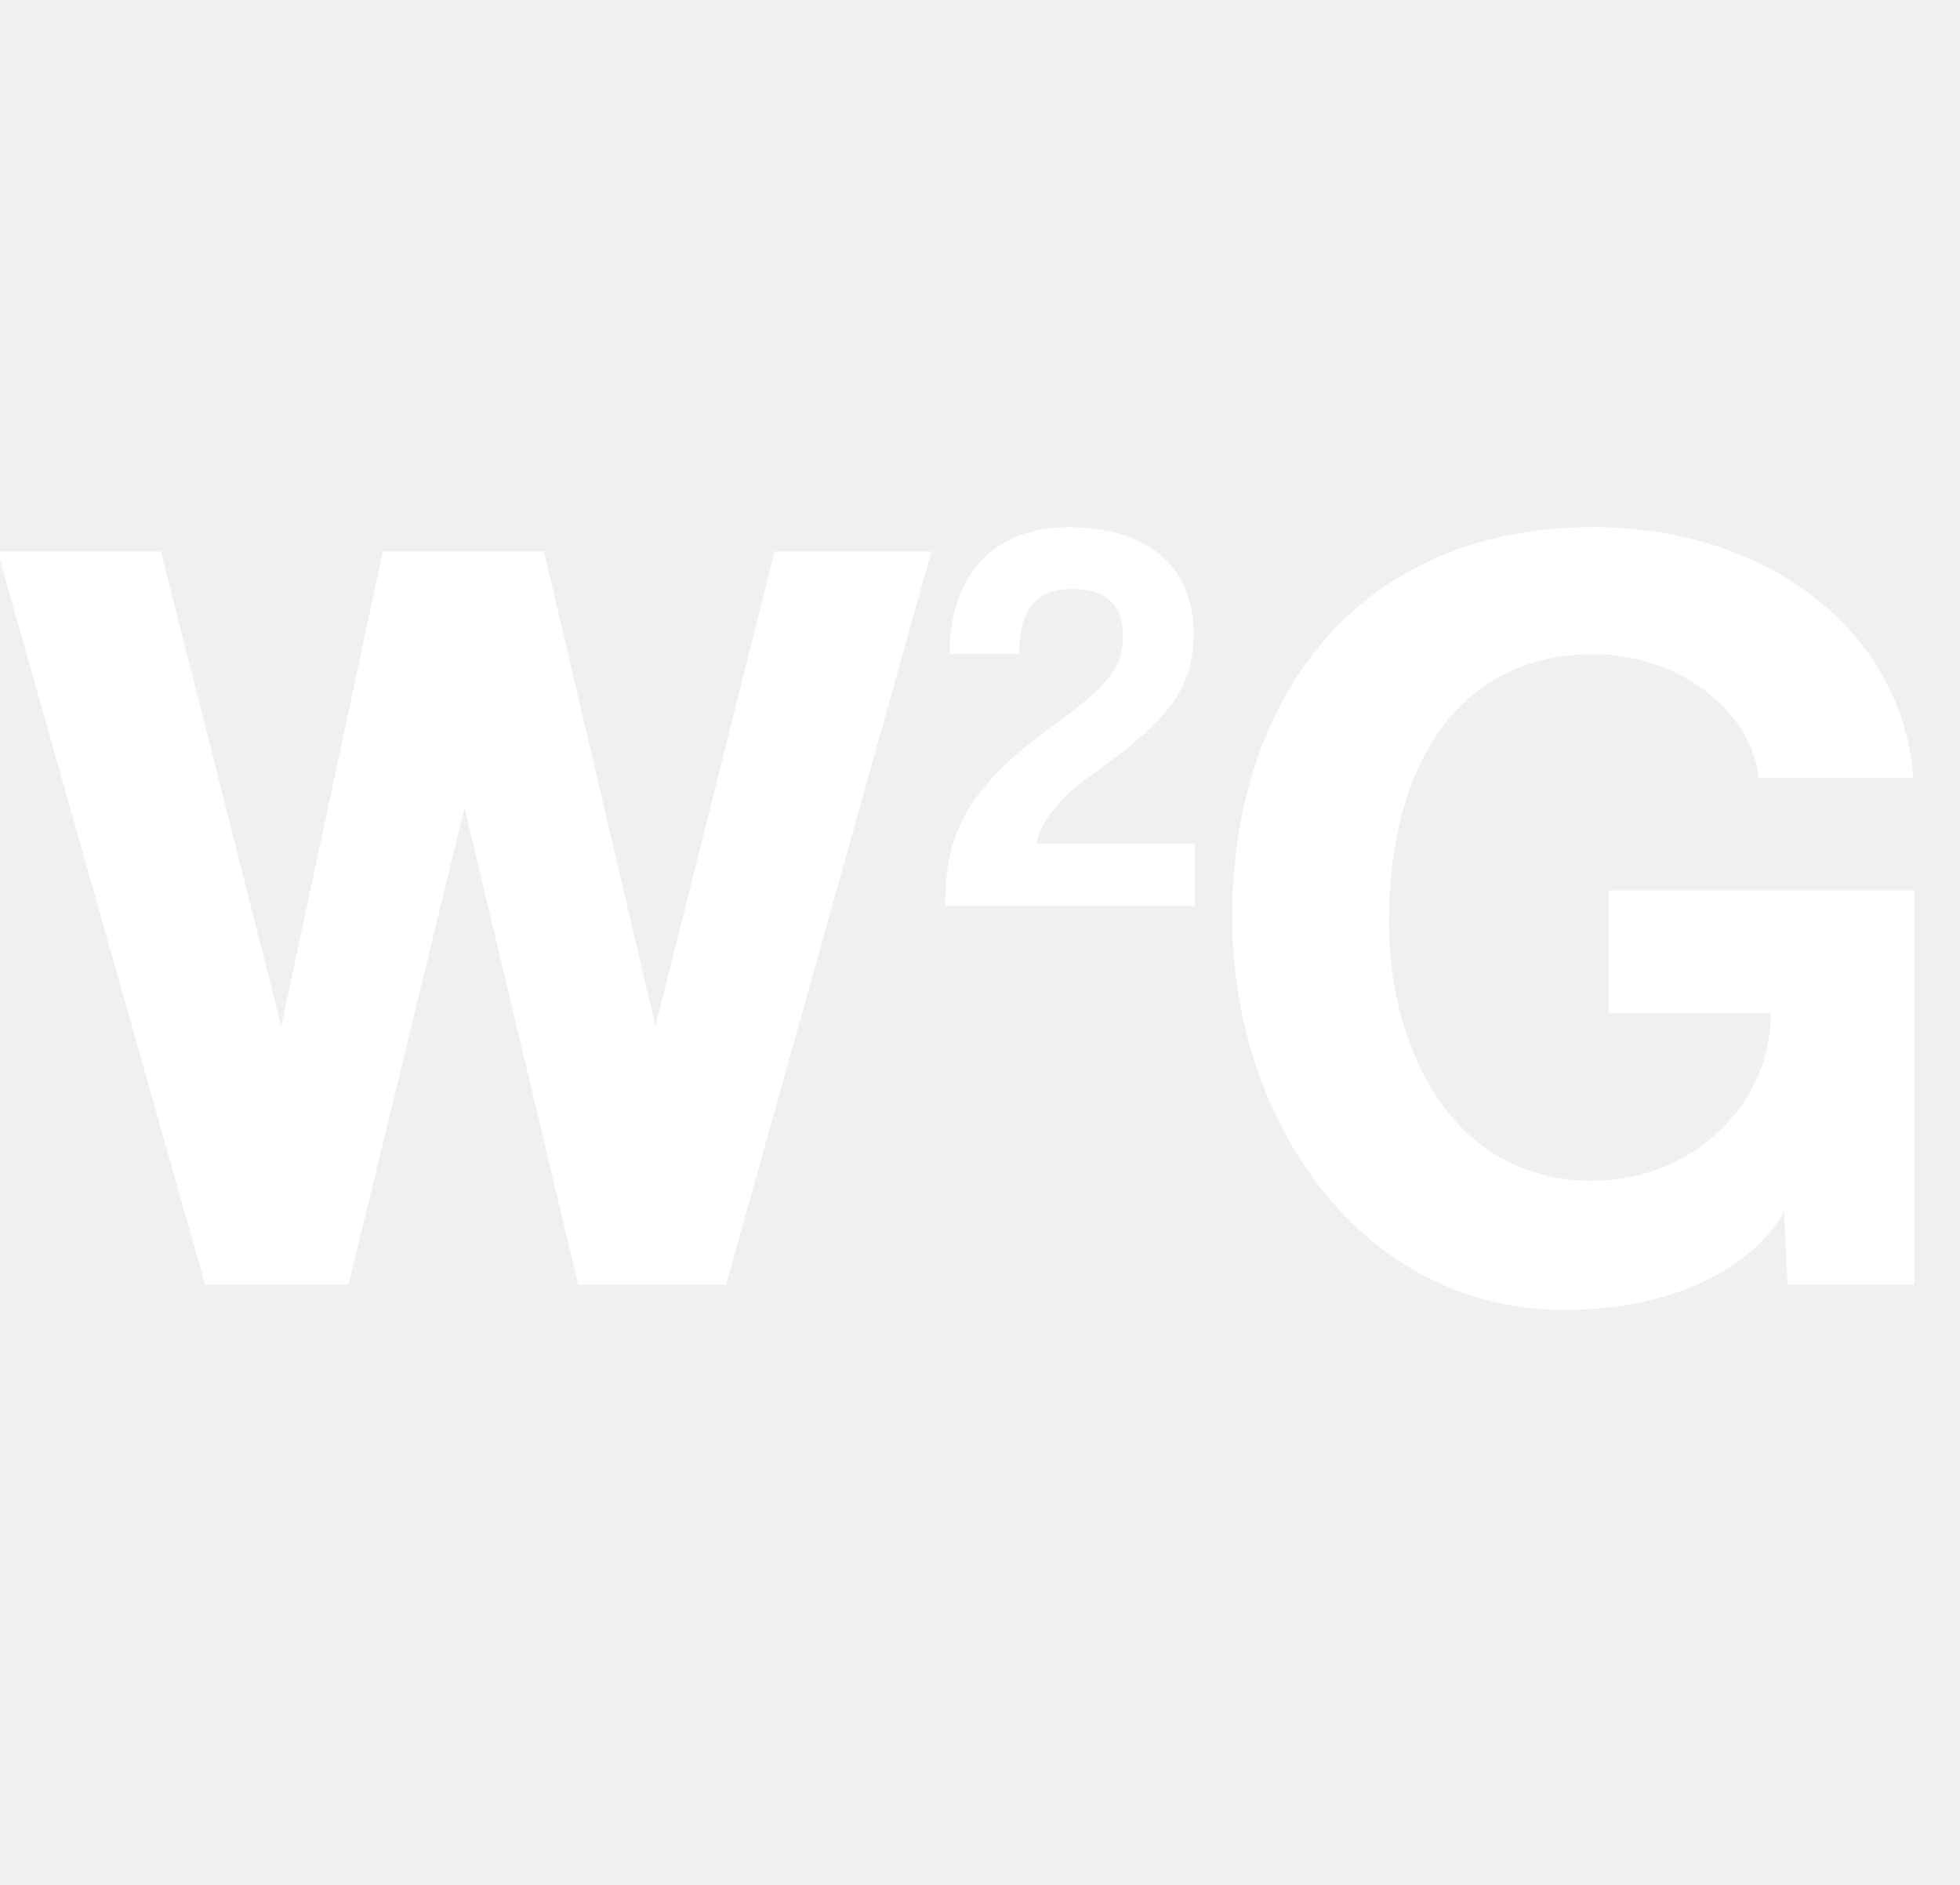
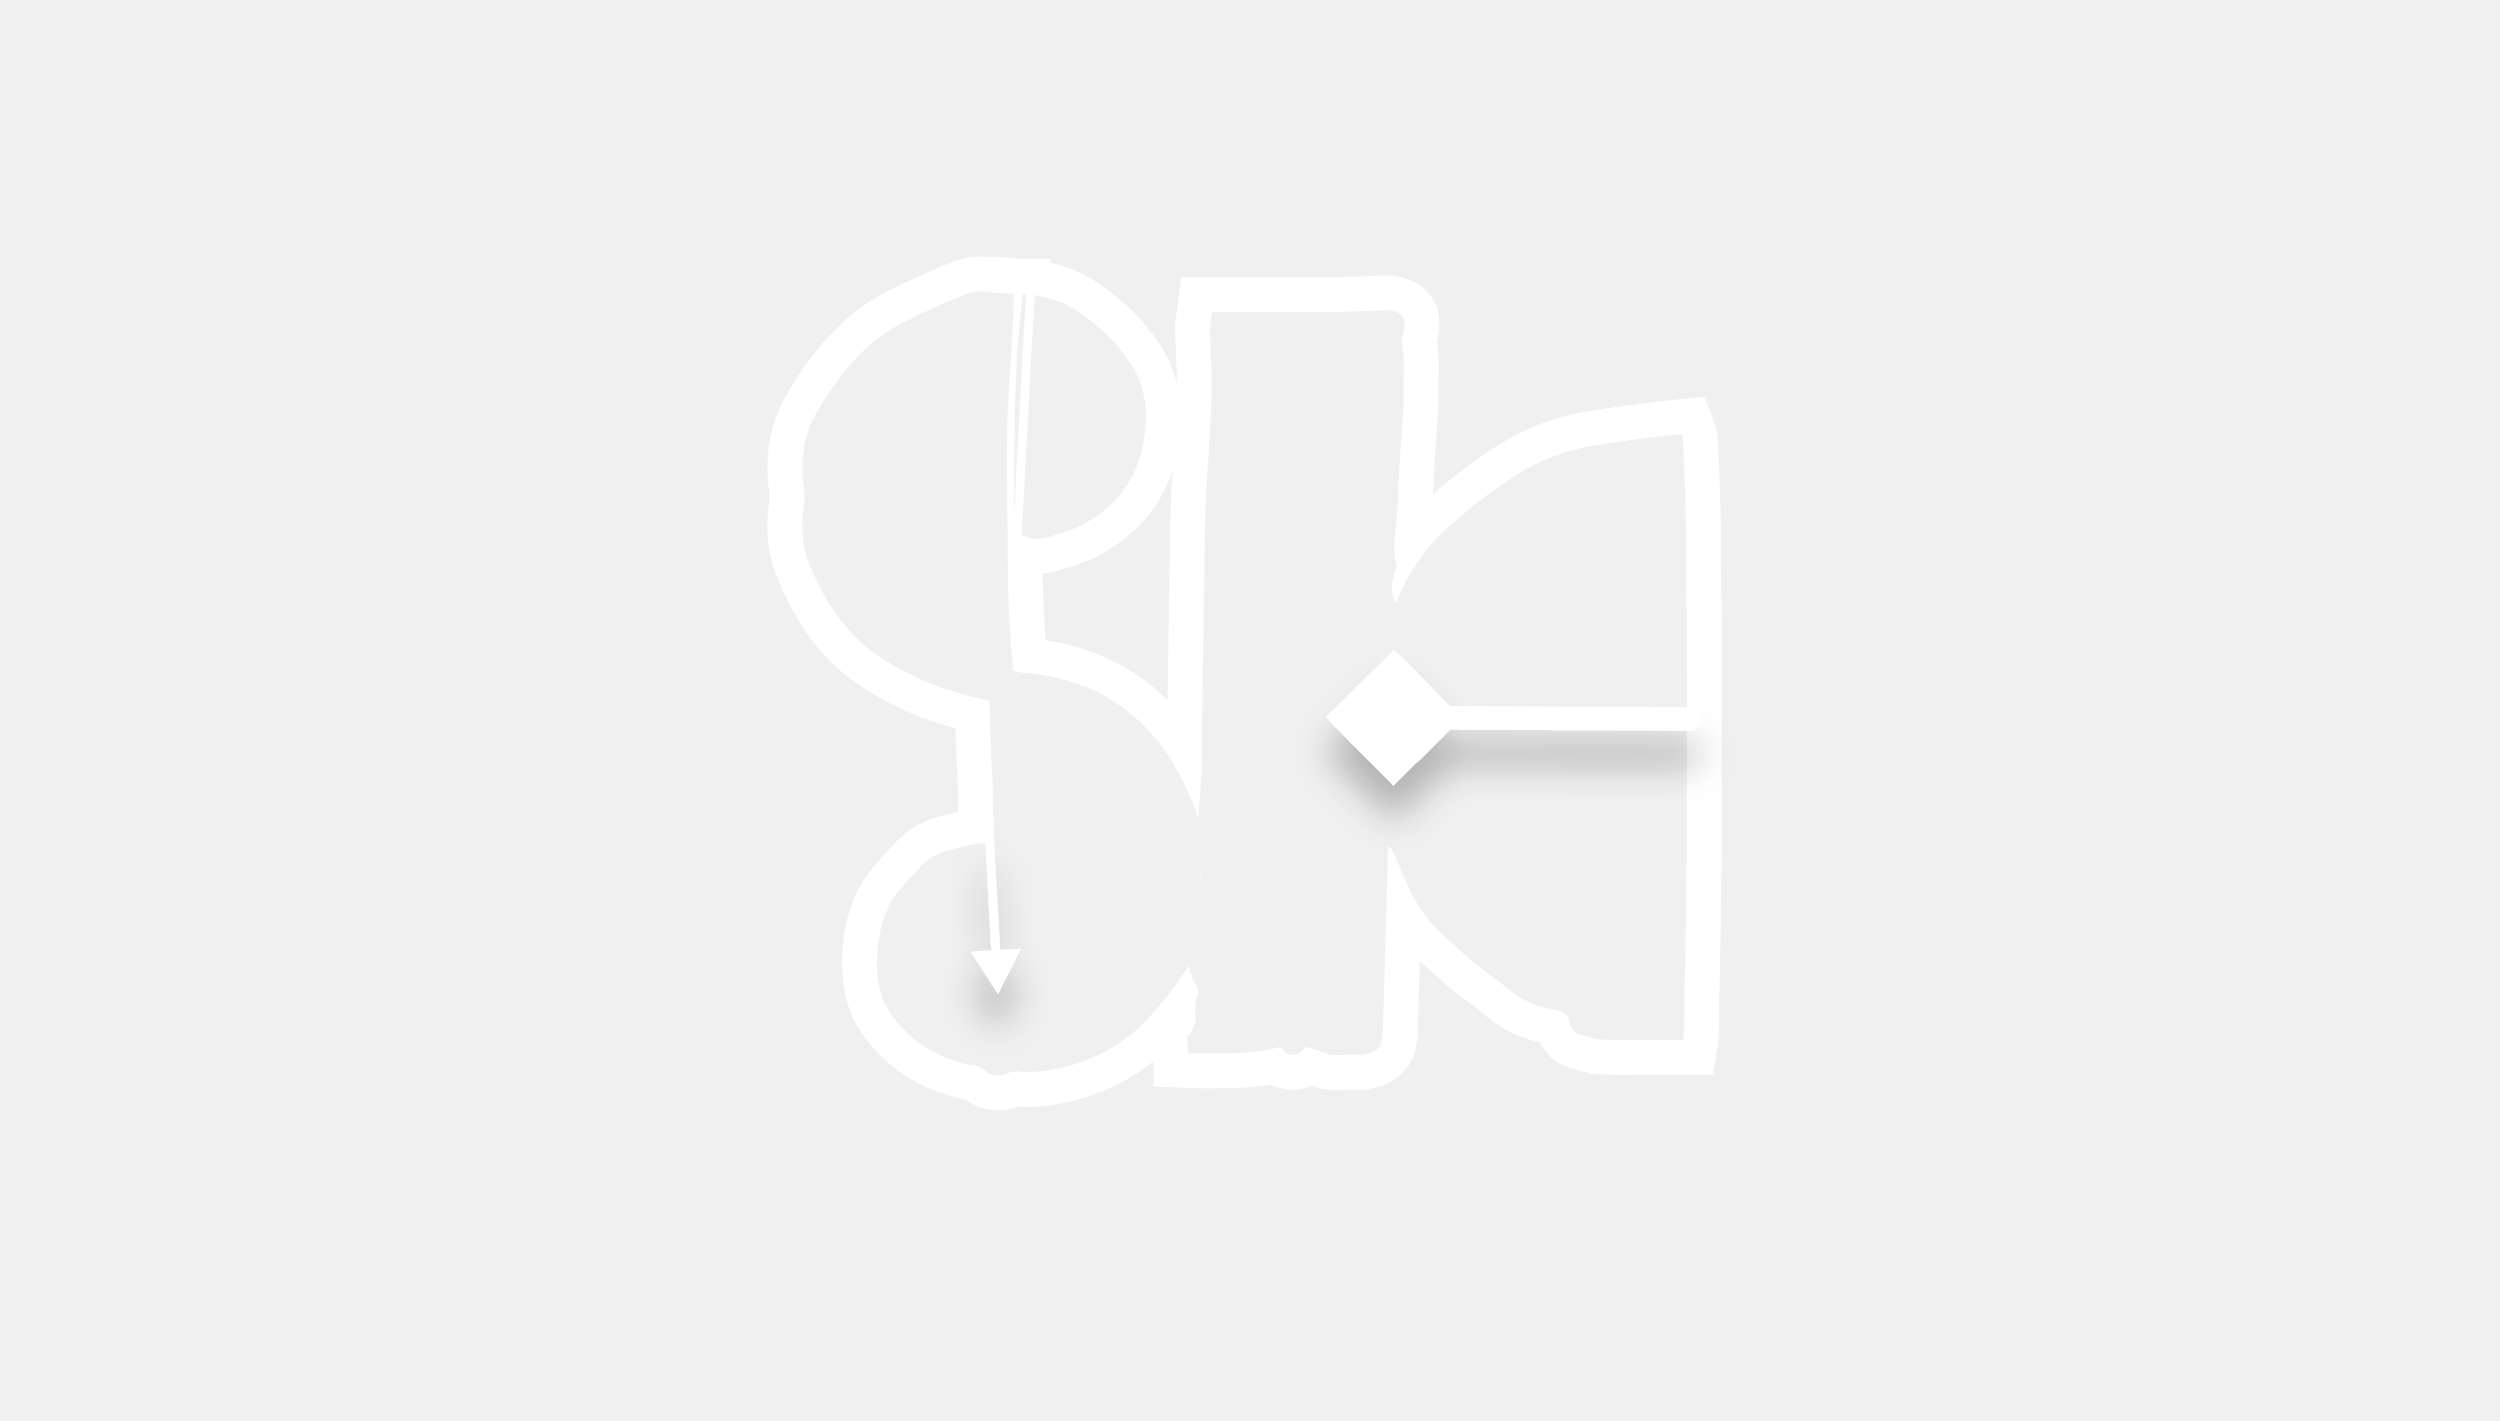
- <svg xmlns="http://www.w3.org/2000/svg" version="1.1" id="Ebene_1" viewBox="290 0 799 768" height="10px" xmlSpace="preserve" sodipodiDocname="logo-white.svg" inkscapeVersion="1.3.2 (091e20e, 2023-11-25)" xmlnsInkscape="http://www.inkscape.org/namespaces/inkscape" xmlnsSodipodi="http://sodipodi.sourceforge.net/DTD/sodipodi-0.dtd asa asdasdasdas jdnasjkd asd asnd kjasjdasj sajd akljklsajdkl asd " xmlnsSvg="http://www.w3.org/2000/svg">
-   <defs id="defs4">
-     <meshgradient inkscapeCollect="always" id="meshgradient7" gradientUnits="userSpaceOnUse" x="288.339" y="24.27">
-       <meshrow id="meshrow7">
-         <meshpatch id="meshpatch7">
-           <stop path="c 127.34,0  254.68,0  382.021,0" style="stop-color:#ffffff;stop-opacity:1" id="stop7" />
-           <stop path="c 0,99.933  0,199.867  0,299.8" style="stop-color:#000000;stop-opacity:1" id="stop8" />
-           <stop path="c -127.34,0  -254.68,0  -382.021,0" style="stop-color:#ffffff;stop-opacity:1" id="stop9" />
-           <stop path="c 0,-99.933  0,-199.867  0,-299.8" style="stop-color:#000000;stop-opacity:1" id="stop10" />
-         </meshpatch>
-       </meshrow>
-     </meshgradient>
-     <meshgradient inkscapeCollect="always" id="meshgradient10" gradientUnits="userSpaceOnUse" x="674.81" y="14.37">
-       <meshrow id="meshrow10">
-         <meshpatch id="meshpatch10">
-           <stop path="c 34.233,0  68.467,0  102.7,0" style="stop-color:#ffffff;stop-opacity:1" id="stop11" />
-           <stop path="c 0,51.783  0,103.567  0,155.35" style="stop-color:#000000;stop-opacity:1" id="stop12" />
-           <stop path="c -34.233,0  -68.467,0  -102.7,0" style="stop-color:#ffffff;stop-opacity:1" id="stop13" />
-           <stop path="c 0,-51.783  0,-103.567  0,-155.35" style="stop-color:#000000;stop-opacity:1" id="stop14" />
-         </meshpatch>
-       </meshrow>
-     </meshgradient>
-     <meshgradient inkscapeCollect="always" id="meshgradient14" gradientUnits="userSpaceOnUse" x="791.81" y="14.37">
-       <meshrow id="meshrow14">
-         <meshpatch id="meshpatch14">
-           <stop path="c 93.033,0  186.067,0  279.1,0" style="stop-color:#ffffff;stop-opacity:1" id="stop15" />
-           <stop path="c 0,106.683  0,213.367  0,320.05" style="stop-color:#000000;stop-opacity:1" id="stop16" />
-           <stop path="c -93.033,0  -186.067,0  -279.1,0" style="stop-color:#ffffff;stop-opacity:1" id="stop17" />
-           <stop path="c 0,-106.683  0,-213.367  0,-320.05" style="stop-color:#000000;stop-opacity:1" id="stop18" />
-         </meshpatch>
-       </meshrow>
-     </meshgradient>
+ <svg xmlns="http://www.w3.org/2000/svg" width="139" height="79" fill="none" viewBox="0 0 121 163">
+   <g class="Frame 1">
+     <g class="SK">
+       <mask id="a" width="110" height="99" x="5" y="29" fill="#000" class="a" maskUnits="userSpaceOnUse">
+         <path fill="#fff" d="M5 29h110v99H5z" />
+         <path d="M11.722 68.4a28.15 28.15 0 0 1-2.1-4.6c-.467-1.6-.6-3.267-.4-5 .2-1.267.2-2.433 0-3.5-.267-2.933.2-5.5 1.4-7.7a34.948 34.948 0 0 1 4.5-6.3c1.733-1.933 3.733-3.433 6-4.5a90.982 90.982 0 0 1 6.9-3.1c.8-.267 1.666-.333 2.6-.2 1 .133 1.933.2 2.8.2-.134 3.8-.334 7.5-.6 11.1-.2 3.6-.267 7.233-.2 10.9.066 3.467.1 7 .1 10.6.066 3.533.266 7.067.6 10.6.533.2 1.066.3 1.6.3 4.533.467 8.333 1.9 11.4 4.3 3.066 2.333 5.466 5.567 7.2 9.7.533 1.067.933 2.2 1.2 3.4.266 1.133.333 2.333.2 3.6 0 .867-.034 1.733-.1 2.6 0 .8.033 1.567.1 2.3.466 2.933 0 5.467-1.4 7.6a39.843 39.843 0 0 1-4.6 6 18.112 18.112 0 0 1-6.2 4.5c-2.334 1.067-4.867 1.667-7.6 1.8-.467 0-.9-.033-1.3-.1-.4 0-.767.067-1.1.2-1 .467-1.934.333-2.8-.4-.267-.267-.634-.433-1.1-.5-.4 0-.767-.067-1.1-.2-4-1-7-3.2-9-6.6-.6-1.2-.934-2.633-1-4.3-.067-1.667.1-3.3.5-4.9.466-1.6 1.1-2.9 1.9-3.9.866-1 1.733-1.967 2.6-2.9.866-.933 1.966-1.567 3.3-1.9a31.39 31.39 0 0 1 2.1-.5 24.915 24.915 0 0 1 2.2-.3c.333 1.4.466 2.733.4 4a36.107 36.107 0 0 0 0 3.8c.133.467.233.9.3 1.3l.2 1.2v-6.8a117.8 117.8 0 0 0-.2-6.9c0-2.133-.067-4.233-.2-6.3a2872.51 2872.51 0 0 1-.2-6.6c-.734-.2-1.467-.367-2.2-.5l-2-.6a32.057 32.057 0 0 1-8.5-4c-2.534-1.733-4.6-4.033-6.2-6.9Zm22.7-34.7c2.6.2 4.733.9 6.4 2.1 2.333 1.533 4.233 3.367 5.7 5.5 1.533 2.067 2.2 4.567 2 7.5-.334 5.533-3.034 9.467-8.1 11.8-1.067.4-2.167.767-3.3 1.1-1.134.267-2.367.033-3.7-.7 0-4.467.033-8.967.1-13.5.066-4.533.366-9.133.9-13.8Zm-3.1 80h.6c-.067-.867-.167-1.7-.3-2.5-.067-.8-.167-1.6-.3-2.4v4.9Zm22.101 5.1c.667-.8.933-1.633.8-2.5a5.34 5.34 0 0 1 .3-2.3c.067-.133.067-.3 0-.5 0-.267-.067-.433-.2-.5-.733-1.2-1-2.367-.8-3.5.2-1.2.333-2.333.4-3.4.067-.933.2-1.867.4-2.8.267-1 .467-2.033.6-3.1-.467-.2-.7-.567-.7-1.1 0-.533.033-1.067.1-1.6.2-3 .4-5.9.6-8.7.067-4.733.133-9.4.2-14l.2-14c.067-2.8.2-5.567.4-8.3.2-2.733.333-5.5.4-8.3 0-.933-.033-1.867-.1-2.8 0-1-.033-1.967-.1-2.9v-1.2c.067-.467.133-.967.2-1.5h14.5l5.4-.2c1.8 0 2.5.767 2.1 2.3a6.202 6.202 0 0 0-.2 1.5c.067.4.133.867.2 1.4.067.867.067 1.767 0 2.7v2.8c-.133 1.933-.267 3.9-.4 5.9-.133 2-.233 4.033-.3 6.1a44.349 44.349 0 0 1-.3 3.1c-.133 1-.1 2.033.1 3.1.133.333.1.733-.1 1.2-.2.4-.3.8-.3 1.2-.133.8 0 1.567.4 2.3 1.333-3.333 3.2-6.1 5.6-8.3a55.882 55.882 0 0 1 7.9-6.2c3-1.933 6.133-3.133 9.4-3.6 3.333-.533 6.633-.967 9.9-1.3.133.333.233 1.8.3 4.4.133 2.533.2 5.833.2 9.9.067 4 .1 8.4.1 13.2v14.3c0 4.733-.033 9.133-.1 13.2s-.133 7.4-.2 10c0 2.6-.033 4.1-.1 4.5h-5.1a40.35 40.35 0 0 1-4.9-.1c-.467-.133-1.067-.3-1.8-.5-.667-.2-1.1-.7-1.3-1.5-.133-.533-.4-.9-.8-1.1a5.346 5.346 0 0 0-1.1-.3c-1.8-.333-3.367-1-4.7-2a54.947 54.947 0 0 0-3.9-3 84.017 84.017 0 0 1-2.5-2.2c-.8-.733-1.567-1.433-2.3-2.1a20.837 20.837 0 0 1-2.7-3.8c-.667-1.4-1.3-2.833-1.9-4.3a2.55 2.55 0 0 0-.3-.6c-.067-.267-.267-.533-.6-.8-.067 3.667-.167 7.3-.3 10.9-.067 3.6-.167 7.167-.3 10.7-.067.867-.267 1.433-.6 1.7-.333.333-.9.567-1.7.7h-1.9c-.6.067-1.233.067-1.9 0-.4-.133-.833-.3-1.3-.5a46.631 46.631 0 0 0-1.5-.4c-.467.667-.967.967-1.5.9-.533 0-.967-.3-1.3-.9-1.867.467-3.667.7-5.4.7a67.289 67.289 0 0 1-5.2 0c0-.4-.033-.833-.1-1.3-.067-.4-.033-.633.1-.7Z" />
+       </mask>
+       <path fill="#fff" d="m11.722 68.4 3.492-1.95-.005-.009-.005-.01-3.482 1.969Zm-2.1-4.6-3.84 1.12.028.098.034.096L9.62 63.8Zm-.4-5-3.952-.624-.013.083-.01.083 3.974.458Zm0-3.5-3.984.362.017.189.035.186 3.931-.737Zm1.4-7.7L7.13 45.649l-.01.018-.01.018 3.51 1.915Zm4.5-6.3 2.978 2.67-2.979-2.67Zm6-4.5 1.703 3.62.043-.021.042-.021-1.788-3.578Zm6.9-3.1-1.265-3.795-.112.037-.11.044 1.486 3.714Zm2.6-.2-.566 3.96.018.002.019.003.529-3.965Zm2.8.2 3.997.14.145-4.14h-4.142v4Zm-.6 11.1-3.99-.295-.002.036-.002.037 3.994.222Zm-.2 10.9-4 .073v.004l4-.077Zm.1 10.6h-4v.076l4-.076Zm.6 10.6-3.983.376.235 2.49 2.343.88 1.404-3.746Zm1.6.3.41-3.979-.205-.021h-.206v4Zm11.4 4.3-2.466 3.15.022.017.021.016 2.422-3.183Zm7.2 9.7-3.69 1.547.052.123.06.119 3.578-1.789Zm1.2 3.4-3.905.868.005.024.006.024 3.893-.916Zm.2 3.6-3.978-.419-.023.21v.209h4Zm-.1 2.6-3.989-.307-.011.153v.154h4Zm.1 2.3-3.984.362.012.134.021.132 3.95-.628Zm-1.4 7.6-3.345-2.195-.024.037-.023.038 3.392 2.12Zm-4.6 6-2.932-2.722-.023.026-.024.026 2.979 2.67Zm-6.2 4.5-1.625-3.655-.02.008-.019.009 1.663 3.638Zm-7.6 1.8v4h.097l.097-.005-.195-3.995Zm-1.3-.1.657-3.946-.326-.054h-.331v4Zm-1.1.2-1.486-3.714-.104.042-.102.047 1.691 3.625Zm-2.8-.4-2.829 2.828.118.118.127.108 2.584-3.054Zm-1.1-.5.565-3.96-.281-.04h-.285v4Zm-1.1-.2 1.485-3.714-.252-.101-.263-.066-.97 3.881Zm-9-6.6-3.578 1.789.06.122.07.117 3.447-2.028Zm-1-4.3-3.997.16 3.996-.16Zm.5-4.9-3.84-1.12-.022.075-.02.075 3.881.97Zm1.9-3.9-3.023-2.62-.052.06-.049.061 3.123 2.499Zm5.9-4.8.97 3.881.04-.011.042-.011-1.053-3.859Zm2.1-.5-.716-3.936-.035.007-.034.007.785 3.922Zm2.2-.3 3.89-.927-.802-3.37-3.45.313.361 3.984Zm.4 4-3.995-.21 3.994.21Zm0 3.8-3.995.21.024.453.124.436 3.846-1.099Zm.3 1.3-3.946.658 3.945-.658Zm.2 1.2-3.946.658L35.22 107h-4Zm-.2-13.7h-4v.118l.006.117 3.994-.235Zm-.2-6.3-3.999.125.003.066.004.066L30.822 87Zm-.2-6.6 3.998-.118-.087-2.961-2.859-.78-1.052 3.859Zm-2.2-.5-1.15 3.831.214.065.22.04.716-3.936Zm-2-.6-1.165 3.827.008.002.007.002 1.15-3.831Zm-8.5-4-2.26 3.301.02.014.02.013 2.22-3.328Zm16.5-41.6.306-3.988-3.843-.296-.438 3.83 3.975.454Zm6.4 2.1-2.338 3.246.07.05.07.047 2.197-3.343Zm5.7 5.5-3.297 2.266.041.06.043.057 3.213-2.383Zm2 7.5-3.991-.272-.001.016-.001.016 3.992.24Zm-8.1 11.8 1.404 3.745.136-.05.133-.062-1.673-3.633Zm-3.3 1.1.916 3.894.107-.025.105-.032-1.129-3.837Zm-3.7-.7h-4v2.365l2.072 1.14L33.422 61Zm.1-13.5-4-.059 4 .059Zm-2.2 66.2h-4v4h4v-4Zm.6 0v4h4.319l-.331-4.307-3.988.307Zm-.3-2.5-3.987.332.014.164.027.162 3.946-.658Zm-.3-2.4 3.945-.658-7.946.658h4ZM15.204 66.432a24.162 24.162 0 0 1-1.805-3.946l-7.555 2.628a32.148 32.148 0 0 0 2.395 5.254l6.965-3.936ZM13.46 62.68c-.31-1.064-.408-2.193-.266-3.422l-7.947-.916c-.258 2.237-.09 4.442.533 6.578l7.68-2.24Zm-.289-3.256c.26-1.638.279-3.272-.019-4.861L5.29 56.037c.102.544.122 1.244-.02 2.14l7.902 1.247Zm.033-4.486c-.208-2.286.17-4.033.928-5.423l-7.023-3.83c-1.642 3.01-2.198 6.396-1.872 9.977l7.967-.724Zm.908-5.387a30.941 30.941 0 0 1 3.987-5.58l-5.957-5.341a38.95 38.95 0 0 0-5.013 7.019l6.983 3.902Zm3.987-5.58c1.39-1.55 2.96-2.721 4.725-3.552l-3.407-7.238c-2.768 1.303-5.197 3.132-7.275 5.449l5.957 5.34Zm4.81-3.593a86.97 86.97 0 0 1 6.597-2.964l-2.971-7.428a94.956 94.956 0 0 0-7.203 3.236l3.577 7.156Zm6.376-2.883c.145-.048.378-.091.77-.035l1.131-7.92c-1.475-.21-2.975-.12-4.43.365l2.53 7.59Zm.807-.03a25.25 25.25 0 0 0 3.329.235v-8c-.664 0-1.42-.051-2.272-.165l-1.057 7.93Zm-.67-3.905c-.13 3.75-.328 7.399-.59 10.944l7.978.592c.27-3.655.473-7.407.608-11.256l-7.995-.28Zm-.595 11.018c-.206 3.7-.274 7.431-.206 11.195l7.999-.146c-.065-3.57 0-7.105.194-10.605l-7.987-.444Zm-.206 11.199c.066 3.44.1 6.948.1 10.523h8c0-3.625-.034-7.184-.101-10.677l-7.999.154Zm.1 10.599a145.2 145.2 0 0 0 .617 10.9l7.965-.752a137.115 137.115 0 0 1-.583-10.3l-7.999.151Zm3.195 14.27a8.55 8.55 0 0 0 3.005.554v-8a.555.555 0 0 1-.196-.045l-2.809 7.49Zm2.595.533c3.913.403 6.966 1.61 9.344 3.471l4.93-6.3c-3.754-2.939-8.302-4.599-13.455-5.129l-.82 7.958Zm9.387 3.504c2.423 1.844 4.427 4.471 5.934 8.064l7.377-3.094c-1.96-4.674-4.756-8.513-8.466-11.336l-4.845 6.366Zm6.045 8.306c.382.765.675 1.588.873 2.479l7.81-1.736a18.703 18.703 0 0 0-1.528-4.32l-7.155 3.577Zm.884 2.527c.154.657.206 1.403.115 2.265l7.957.838c.175-1.672.094-3.326-.285-4.935l-7.787 1.832Zm.093 2.684c0 .764-.029 1.528-.088 2.293l7.977.614c.074-.969.111-1.938.111-2.907h-8Zm-.1 2.6c0 .911.038 1.799.117 2.662l7.967-.724a21.409 21.409 0 0 1-.084-1.938h-8Zm.15 2.928c.338 2.122-.029 3.612-.794 4.777l6.689 4.39c2.035-3.101 2.602-6.678 2.006-10.423l-7.9 1.256Zm-.841 4.852a35.778 35.778 0 0 1-4.14 5.398l5.863 5.444a43.807 43.807 0 0 0 5.06-6.602l-6.783-4.24Zm-4.187 5.45a14.104 14.104 0 0 1-4.846 3.515l3.249 7.31a22.094 22.094 0 0 0 7.554-5.485l-5.957-5.34Zm-4.885 3.532c-1.84.842-3.871 1.333-6.131 1.443l.39 7.99c3.206-.156 6.242-.865 9.068-2.157l-3.327-7.276ZM35.121 119c-.278 0-.489-.02-.642-.046l-1.315 7.892a12 12 0 0 0 1.957.154v-8Zm-1.3-.1c-.85 0-1.728.143-2.585.486l2.971 7.428c-.19.076-.335.086-.386.086v-8Zm-2.791.575c.081-.038.381-.146.807-.085.418.06.646.237.668.256l-5.167 6.108c.89.752 2.017 1.363 3.368 1.556 1.36.194 2.626-.081 3.707-.585l-3.383-7.25Zm1.72.397c-1.018-1.018-2.257-1.474-3.363-1.632l-1.131 7.92c-.173-.025-.679-.147-1.163-.632l5.657-5.656Zm-3.928-1.672c.05 0 .195.01.385.086l-2.971 7.428a6.927 6.927 0 0 0 2.585.486v-8Zm-.13-.081c-3.012-.753-5.094-2.318-6.523-4.747l-6.895 4.056c2.57 4.371 6.49 7.206 11.477 8.453l1.94-7.762Zm-6.393-4.508c-.292-.585-.531-1.437-.58-2.671l-7.994.32c.084 2.099.511 4.114 1.419 5.929l7.155-3.578Zm-.58-2.671a13.256 13.256 0 0 1 .383-3.77l-7.761-1.94a21.255 21.255 0 0 0-.616 6.03l7.993-.32Zm.342-3.62c.363-1.242.793-2.032 1.184-2.521l-6.247-4.998c-1.209 1.511-2.046 3.321-2.617 5.279l7.68 2.24Zm1.083-2.4c.838-.967 1.674-1.9 2.509-2.798l-5.863-5.444c-.899.968-1.796 1.97-2.691 3.002l6.045 5.24Zm2.509-2.798c.297-.32.695-.581 1.339-.741l-1.94-7.762c-2.024.506-3.825 1.513-5.262 3.06l5.863 5.443Zm1.421-.763a27.585 27.585 0 0 1 1.832-.437l-1.569-7.844a35.57 35.57 0 0 0-2.368.563l2.105 7.718Zm1.763-.424a20.724 20.724 0 0 1 1.847-.251l-.725-7.968a28.82 28.82 0 0 0-2.553.349l1.431 7.87Zm-2.407-3.309c.257 1.078.341 2.026.297 2.864l7.989.42c.09-1.696-.093-3.414-.503-5.136l-7.783 1.852Zm.297 2.864a40.137 40.137 0 0 0 0 4.22l7.989-.42a32.131 32.131 0 0 1 0-3.38l-7.989-.42Zm.148 5.109c.1.349.163.633.2.859l7.892-1.316a15.9 15.9 0 0 0-.4-1.741l-7.692 2.198Zm.2.859c.068.4.134.8.2 1.2l7.892-1.316-.2-1.2-7.891 1.316Zm8.146.542v-6.8h-8v6.8h8Zm0-6.8c0-2.41-.068-4.788-.206-7.135l-7.987.47a113.5 113.5 0 0 1 .194 6.665h8Zm-.2-6.9c0-2.217-.069-4.403-.208-6.557l-7.983.514c.127 1.979.192 3.993.192 6.043h8Zm-.202-6.425c-.066-2.13-.133-4.328-.2-6.593l-7.996.236c.067 2.269.134 4.471.2 6.607l7.996-.25Zm-3.145-10.334a30.14 30.14 0 0 0-2.537-.576l-1.431 7.87a22.44 22.44 0 0 1 1.863.424l2.105-7.718Zm-2.103-.472-2-.6-2.299 7.662 2 .6 2.299-7.662Zm-1.985-.596a28.058 28.058 0 0 1-7.446-3.501l-4.437 6.656a36.058 36.058 0 0 0 9.554 4.499l2.33-7.654ZM20.18 72c-1.988-1.36-3.646-3.183-4.966-5.548L8.23 70.35c1.88 3.368 4.355 6.145 7.434 8.251L20.18 72Zm13.935-34.31c2.063.158 3.44.688 4.37 1.357l4.674-6.492c-2.404-1.73-5.294-2.6-8.43-2.842l-.614 7.976Zm4.51 1.454c1.935 1.271 3.45 2.749 4.6 4.423l6.593-4.532c-1.783-2.593-4.068-4.782-6.8-6.577l-4.393 6.686Zm4.684 4.54c.886 1.194 1.367 2.718 1.222 4.845l7.981.544c.255-3.74-.597-7.216-2.778-10.155l-6.425 4.766Zm1.22 4.877c-.13 2.16-.704 3.8-1.58 5.076-.877 1.278-2.21 2.414-4.2 3.33l3.346 7.267c3.076-1.417 5.627-3.414 7.45-6.07 1.823-2.656 2.766-5.75 2.97-9.122l-7.986-.481Zm-5.512 8.295c-.973.364-1.98.7-3.024 1.008l2.257 7.674a51.852 51.852 0 0 0 3.576-1.192l-2.809-7.49Zm-2.812.951c.02-.004-.005.01-.115-.011-.125-.024-.368-.095-.74-.3l-3.856 7.01c1.928 1.06 4.182 1.644 6.544 1.089l-1.833-7.788ZM37.422 61c0-4.447.033-8.927.1-13.441l-8-.118c-.067 4.553-.1 9.072-.1 13.559h8Zm.1-13.441c.064-4.397.355-8.865.874-13.405l-7.949-.908a143.58 143.58 0 0 0-.925 14.195l8 .118Zm-6.2 70.141h.6v-8h-.6v8Zm4.588-4.307a32.57 32.57 0 0 0-.343-2.851l-7.891 1.316c.113.675.199 1.391.257 2.149l7.977-.614Zm-.302-2.525a33.56 33.56 0 0 0-.34-2.726l-7.892 1.316c.115.693.202 1.384.26 2.074l7.972-.664Zm-8.286-2.068v4.9h8v-4.9h-8Zm26.101 10 1.789 3.578.748-.374.536-.643-3.073-2.561Zm.8-2.5-3.986.332.011.139.022.137 3.953-.608Zm.3-2.3-3.578-1.789-.102.206-.08.216 3.76 1.367Zm0-.5h-4v.649l.205.616 3.795-1.265Zm-.2-.5-3.413 2.086.598.979 1.026.513L54.323 113Zm-.8-3.5 3.94.695.002-.019.004-.018-3.946-.658Zm.4-3.4-3.99-.285-.001.018-.001.017 3.992.25Zm.4-2.8-3.865-1.031-.025.096-.021.097 3.911.838Zm.6-3.1 3.97.496.373-2.987-2.767-1.186-1.576 3.677Zm-.6-2.7 3.97.496.014-.115.007-.115-3.991-.266Zm.6-8.7 3.99.285.008-.114.002-.115-4-.056Zm.2-14 4 .058-4-.058Zm.2-14-3.999-.095v.038l3.999.057Zm.8-16.6 3.999.095.001-.047V44.2h-4Zm-.1-2.8h-4v.143l.01.142 3.99-.285Zm-.1-2.9h-4v.143l.01.142 3.99-.285Zm0-1.2-3.96-.566-.04.282v.284h4Zm.2-1.5v-4h-3.531l-.438 3.504 3.969.496Zm14.5 0v4h.074l.074-.003-.148-3.997Zm5.4-.2v-4h-.074l-.074.003.148 3.997Zm2.1 2.3-3.87-1.01-.006.02-.004.02 3.88.97Zm-.2 1.5h-4v.331l.055.327 3.945-.658Zm.2 1.4 3.988-.307-.007-.095-.012-.094-3.969.496Zm0 2.7-3.99-.285-.01.142v.143h4Zm0 2.8 3.99.275.01-.137V46.3h-4Zm-.4 5.9 3.991.266-3.991-.266Zm-.3 6.1 3.992.25.004-.06.002-.061-3.998-.129Zm-.3 3.1 3.965.529-3.965-.529Zm.1 3.1-3.931.737.072.385.145.364 3.714-1.486Zm-.1 1.2 3.578 1.789.052-.105.047-.108-3.677-1.576Zm-.3 1.2 3.946.658.054-.327V66.9h-4Zm.4 2.3-3.511 1.915 4.069 7.46 3.156-7.89-3.714-1.485Zm5.6-8.3 2.703 2.949.022-.02.022-.02-2.747-2.909Zm7.9-6.2-2.167-3.362-.008.005-.008.005 2.183 3.352Zm9.4-3.6.566 3.96.033-.005.033-.005-.632-3.95Zm9.9-1.3 3.714-1.485-1.12-2.8-3 .306.406 3.979Zm.3 4.4-3.999.102.002.054.003.054 3.994-.21Zm.2 9.9h-4v.033l.001.034 3.999-.067Zm0 40.7 4 .066-4-.066Zm-.2 10-3.999-.103-.001.052v.051h4Zm-.1 4.5v4h3.389l.557-3.342-3.946-.658Zm-5.1 0v-4h-.083l-.083.003.166 3.997Zm-4.9-.1-1.099 3.846.383.11.397.031.319-3.987Zm-1.8-.5-1.15 3.831.049.015.049.013 1.052-3.859Zm-1.3-1.5 3.881-.97-3.881.97Zm-.8-1.1 1.789-3.578-.149-.074-.154-.062-1.486 3.714Zm-1.1-.3-.728 3.933.035.007.035.006.658-3.946Zm-4.7-2-2.576 3.06.086.072.09.068 2.4-3.2Zm-3.9-3-2.584 3.054.14.118.15.105 2.294-3.277Zm-2.5-2.2-2.703 2.949 2.703-2.949Zm-2.3-2.1-2.99 2.657.142.16.157.143 2.691-2.96Zm-2.7-3.8-3.611 1.72.05.105.056.103 3.505-1.928Zm-1.9-4.3-3.795 1.265.042.126.05.124 3.703-1.515Zm-.3-.6-3.88.97.167.672.385.577 3.328-2.219Zm-.6-.8 2.499-3.124-6.35-5.08-.148 8.131 3.999.073Zm-.3 10.9-3.997-.148-.002.037v.037l3.999.074Zm-.3 10.7 3.988.307.006-.078.003-.078-3.997-.151Zm-.6 1.7-2.499-3.123-.173.138-.156.157 2.828 2.828Zm-1.7.7v4h.331l.327-.054-.658-3.946Zm-1.9 0v-4h-.221l-.22.024.441 3.976Zm-1.9 0-1.265 3.795.423.141.444.044.398-3.98Zm-1.3-.5 1.576-3.677-.233-.099-.244-.07-1.099 3.846Zm-1.5-.4.97-3.881-2.67-.667-1.577 2.254 3.277 2.294Zm-1.5.9.496-3.969-.247-.031h-.249v4Zm-1.3-.9 3.497-1.943-1.49-2.682-2.977.744.97 3.881Zm-5.4.7v-4h-.077l-.077.003.154 3.997Zm-5.2 0h-4v3.849l3.846.148.154-3.997Zm-.1-1.3 3.96-.566-.007-.046-.007-.046-3.946.658Zm3.173 1.861c1.25-1.5 2.021-3.455 1.68-5.669l-7.906 1.216a1.244 1.244 0 0 1 .043-.552c.05-.158.102-.195.037-.117l6.146 5.122Zm1.713-5.393a1.36 1.36 0 0 1 .073-.601l-7.518-2.734a9.35 9.35 0 0 0-.527 3.999l7.972-.664Zm-.108-.179c.708-1.417.478-2.769.217-3.554l-7.59 2.53a3.377 3.377 0 0 1 .217-2.554l7.156 3.578Zm.422-2.289c0-.551-.093-2.918-2.411-4.078l-3.578 7.156a3.69 3.69 0 0 1-1.775-1.917 3.154 3.154 0 0 1-.236-1.161h8Zm-.787-2.586c-.18-.294-.242-.485-.264-.58a.323.323 0 0 1-.01-.139l-7.878-1.39c-.405 2.295.202 4.442 1.326 6.281l6.826-4.172Zm-.267-.756a37.2 37.2 0 0 0 .446-3.808l-7.984-.5a29.415 29.415 0 0 1-.353 2.992l7.89 1.316Zm.444-3.773c.053-.744.16-1.492.321-2.247l-7.822-1.676a24.236 24.236 0 0 0-.479 3.353l7.98.57Zm.275-2.054c.315-1.183.55-2.395.704-3.635l-7.938-.992a19.136 19.136 0 0 1-.496 2.565l7.73 2.062Zm-1.69-7.808c.38.163.89.5 1.275 1.105.375.59.45 1.151.45 1.472h-8c0 .854.191 1.865.8 2.822a5.126 5.126 0 0 0 2.324 1.955l3.152-7.354Zm1.725 2.577c0-.366.023-.734.07-1.104l-7.94-.992c-.086.697-.13 1.395-.13 2.096h8Zm.091-1.334c.2-2.994.4-5.888.599-8.681l-7.98-.57c-.2 2.807-.4 5.713-.601 8.719l7.982.532Zm.609-8.91c.066-4.732.133-9.399.2-13.998l-8-.116-.2 14.002 8 .112Zm.2-13.999.2-14-8-.114-.2 14 8 .114Zm.199-13.962c.065-2.736.195-5.437.39-8.103l-7.978-.584c-.205 2.8-.342 5.633-.41 8.497l7.998.19Zm.39-8.103c.205-2.8.342-5.633.41-8.497l-7.998-.19a164.866 164.866 0 0 1-.39 8.103l7.978.584Zm.411-8.592a43.3 43.3 0 0 0-.11-3.085l-7.98.57c.06.839.09 1.677.09 2.515h8Zm-.1-2.8c0-1.089-.036-2.15-.11-3.185l-7.98.57c.06.832.09 1.704.09 2.615h8Zm-.1-2.9v-1.2h-8v1.2h8Zm-.04-.634c.07-.493.14-1.017.21-1.57l-7.94-.992c-.063.513-.127.99-.19 1.43l7.92 1.132Zm-3.76 1.934h8.9v-8h-8.9v8Zm8.9 0h5.6v-8h-5.6v8Zm5.748-.003 5.4-.2-.296-7.994-5.4.2.296 7.994Zm5.252-.197c.19 0 .151.023-.029-.032a2.433 2.433 0 0 1-1.05-.696c-.976-1.069-.643-2.166-.691-1.982l7.74 2.02c.352-1.349.535-3.596-1.141-5.432-1.508-1.652-3.582-1.878-4.829-1.878v8Zm-1.78-2.67c-.2.796-.32 1.624-.32 2.47h8c0-.088.013-.26.08-.53l-7.76-1.94Zm-.265 3.128c.055.332.114.743.176 1.238l7.938-.992a39.002 39.002 0 0 0-.223-1.562l-7.891 1.316Zm.157 1.049c.05.655.052 1.357-.002 2.108l7.98.57a22.24 22.24 0 0 0-.002-3.292l-7.976.614Zm-.012 2.393v2.8h8v-2.8h-8Zm.01 2.525c-.134 1.936-.268 3.906-.401 5.909l7.982.532c.133-1.997.267-3.96.4-5.89l-7.982-.551Zm-.401 5.909a181.924 181.924 0 0 0-.307 6.237l7.996.258c.065-2.022.163-4.01.293-5.963l-7.982-.532Zm-.301 6.117a40.367 40.367 0 0 1-.273 2.82l7.93 1.058c.146-1.098.255-2.225.327-3.38l-7.984-.498Zm-.273 2.82a13.745 13.745 0 0 0 .134 4.366l7.862-1.474a5.754 5.754 0 0 1-.066-1.834l-7.93-1.058Zm.351 5.114c-.4-.998-.105-1.76-.063-1.86l7.354 3.15c.443-1.033.803-2.595.137-4.26l-7.428 2.97Zm.036-2.074a6.66 6.66 0 0 0-.722 2.989h8c0 .291-.078.5-.122.589l-7.156-3.578Zm-.668 2.331a7.48 7.48 0 0 0 .835 4.873l7.023-3.83c-.006-.011.015.027.029.105.014.08.009.142.005.168l-7.892-1.316Zm8.06 4.444c1.133-2.834 2.675-5.083 4.589-6.837L80.12 57.95c-2.886 2.646-5.078 5.93-6.61 9.763l7.427 2.972Zm4.633-6.878a51.882 51.882 0 0 1 7.336-5.756l-4.366-6.704a59.876 59.876 0 0 0-8.463 6.644l5.493 5.816Zm7.32-5.746c2.555-1.647 5.148-2.623 7.799-3.002l-1.132-7.92c-3.882.555-7.556 1.978-11 4.198l4.333 6.724Zm7.865-3.012c3.26-.522 6.485-.945 9.674-1.27l-.812-7.96c-3.344.342-6.72.785-10.126 1.33l1.264 7.9Zm5.554-3.764c-.115-.289-.155-.502-.158-.513-.009-.047-.008-.052-.001.004.014.11.035.316.057.645.045.65.085 1.601.117 2.88l7.998-.205a81.708 81.708 0 0 0-.133-3.22c-.028-.404-.061-.79-.105-1.129-.027-.203-.103-.824-.347-1.433l-7.428 2.97Zm.02 3.124c.128 2.435.194 5.657.194 9.69h8c0-4.1-.067-7.478-.205-10.11l-7.989.42Zm.195 9.757c.066 3.974.099 8.351.099 13.133h8c0-4.818-.033-9.24-.101-13.267l-7.998.134Zm.099 13.133v14.3h8V77.3h-8Zm0 14.3c0 4.715-.033 9.093-.099 13.134l7.999.132c.067-4.092.1-8.514.1-13.266h-8Zm-.099 13.134c-.067 4.061-.133 7.381-.2 9.963l7.998.206c.067-2.618.134-5.964.201-10.037l-7.999-.132Zm-.201 10.066c0 1.288-.008 2.28-.024 2.986-.008.355-.017.617-.027.798-.012.232-.018.202.005.058l7.892 1.316c.09-.543.113-1.336.128-1.994.018-.794.026-1.852.026-3.164h-8Zm3.9.5h-5.1v8h5.1v-8Zm-5.266.003c-1.432.06-2.903.031-4.415-.09l-.638 7.974c1.821.146 3.617.183 5.386.11l-.333-7.994Zm-3.635.051a149.19 149.19 0 0 0-1.847-.513l-2.104 7.718c.725.198 1.308.36 1.753.487l2.198-7.692Zm-1.75-.485c.354.106.742.332 1.049.686.284.328.367.612.383.675l-7.761 1.94c.467 1.871 1.742 3.675 4.03 4.361l2.3-7.662Zm1.432 1.361c-.346-1.383-1.212-2.868-2.892-3.708l-3.578 7.156a2.643 2.643 0 0 1-.946-.8 2.099 2.099 0 0 1-.345-.708l7.761-1.94Zm-3.195-3.844a9.287 9.287 0 0 0-1.928-.532l-1.316 7.892c.153.025.238.054.273.068l2.97-7.428Zm-1.858-.519c-1.254-.232-2.235-.672-3.028-1.267l-4.8 6.4c1.874 1.405 4.026 2.299 6.372 2.733l1.456-7.866ZM93.1 110.74a59.237 59.237 0 0 0-4.183-3.217l-4.588 6.554a51.023 51.023 0 0 1 3.618 2.783l5.153-6.12Zm-3.893-2.994a78.98 78.98 0 0 1-2.381-2.095l-5.406 5.898a87.11 87.11 0 0 0 2.62 2.305l5.167-6.108Zm-2.381-2.095a897.81 897.81 0 0 0-2.312-2.111l-5.382 5.92c.73.662 1.492 1.359 2.288 2.089l5.406-5.898Zm-2.013-1.808a16.814 16.814 0 0 1-2.185-3.071l-7.01 3.856a24.815 24.815 0 0 0 3.215 4.529l5.98-5.314Zm-2.079-2.863a79.703 79.703 0 0 1-1.809-4.095l-7.404 3.03a87.783 87.783 0 0 0 1.99 4.505l7.224-3.44Zm-1.716-3.845a6.519 6.519 0 0 0-.767-1.554l-6.656 4.438a1.51 1.51 0 0 1-.167-.354l7.59-2.53Zm-.214-.305c-.368-1.472-1.32-2.424-1.982-2.954l-4.998 6.247a1.762 1.762 0 0 1-.301-.323 2.886 2.886 0 0 1-.48-1.03l7.76-1.94Zm-8.48.097a584.769 584.769 0 0 1-.298 10.825l7.994.296c.135-3.626.235-7.284.302-10.975l-7.998-.146Zm-.3 10.899a553.779 553.779 0 0 1-.298 10.623l7.994.302c.135-3.56.235-7.152.302-10.777l-7.998-.148Zm-.29 10.467c-.016.225-.039.209.017.051.052-.147.265-.681.873-1.167l4.998 6.246c.942-.753 1.421-1.703 1.673-2.417.256-.725.367-1.457.416-2.099l-7.976-.614Zm.56-.821a2.03 2.03 0 0 1 .631-.446c.068-.028.033-.004-.16.028l1.316 7.892c1.093-.183 2.657-.604 3.87-1.818l-5.656-5.656Zm1.129-.472h-1.9v8h1.9v-8Zm-2.342.024a5.002 5.002 0 0 1-1.06-.004l-.796 7.96a13.07 13.07 0 0 0 2.74-.004l-.884-7.952Zm-.193.181a12.788 12.788 0 0 1-.99-.382l-3.15 7.354a20.91 20.91 0 0 0 1.61.618l2.53-7.59Zm-1.466-.551a51.408 51.408 0 0 0-1.629-.435l-1.94 7.762c.496.124.952.245 1.371.365l2.198-7.692Zm-5.876 1.152c-.03.043.112-.182.494-.411a2.817 2.817 0 0 1 1.78-.364l-.993 7.938c2.683.335 4.437-1.381 5.273-2.575l-6.554-4.588Zm1.777-.806c.537 0 1.091.167 1.552.486.416.289.6.591.645.671l-6.994 3.886c.804 1.446 2.384 2.957 4.797 2.957v-8Zm-2.27-.781c-1.584.396-3.057.581-4.43.581v8c2.094 0 4.22-.282 6.37-.819l-1.94-7.762Zm-4.584.584c-1.63.063-3.261.063-4.892 0l-.308 7.994a71.23 71.23 0 0 0 5.508 0l-.308-7.994Zm-1.046 3.997c0-.619-.051-1.244-.14-1.866l-7.92 1.132c.045.311.06.553.06.734h8Zm-.154-1.958c.001.01.012.074.017.179.005.097.01.301-.028.57a3.741 3.741 0 0 1-2.046 2.787l-3.578-7.156c-1.8.901-2.204 2.598-2.296 3.237a5.575 5.575 0 0 0 .04 1.699l7.89-1.316Z" mask="url(#a)" />
+     </g>
+     <g class="Line 2" filter="url(#b)">
+       <path fill="#fff" d="m69.195 82.272 7.833-7.756 7.755 7.832-7.832 7.756-7.756-7.832Zm41.777-1.146a1.35 1.35 0 1 1-.013 2.7l.013-2.7Zm-33.976-.166 33.976.166-.013 2.7-33.976-.166.013-2.7Z" />
+     </g>
+     <path stroke="#fff" d="m35.499 30.027-2 37" class="Line 3" />
+     <g class="Line 4" filter="url(#c)">
+       <path fill="#fff" d="m31.6 114 2.605-5.152-5.765.32L31.6 114Zm-1.5-17.972.751 13.507.999-.056-.75-13.507-1 .056Z" />
+     </g>
+   </g>
+   <defs>
+     <filter id="b" width="51.12" height="23.588" x="65.195" y="74.516" class="b" color-interpolation-filters="sRGB" filterUnits="userSpaceOnUse">
+       <feFlood flood-opacity="0" result="BackgroundImageFix" />
+       <feColorMatrix in="SourceAlpha" result="hardAlpha" values="0 0 0 0 0 0 0 0 0 0 0 0 0 0 0 0 0 0 127 0" />
+       <feOffset dy="4" />
+       <feGaussianBlur stdDeviation="2" />
+       <feComposite in2="hardAlpha" operator="out" />
+       <feColorMatrix values="0 0 0 0 0 0 0 0 0 0 0 0 0 0 0 0 0 0 0.25 0" />
+       <feBlend in2="BackgroundImageFix" result="effect1_dropShadow_2_22" />
+       <feBlend in="SourceGraphic" in2="effect1_dropShadow_2_22" result="shape" />
+     </filter>
+     <filter id="c" width="13.765" height="26.028" x="24.44" y="95.972" class="c" color-interpolation-filters="sRGB" filterUnits="userSpaceOnUse">
+       <feFlood flood-opacity="0" result="BackgroundImageFix" />
+       <feColorMatrix in="SourceAlpha" result="hardAlpha" values="0 0 0 0 0 0 0 0 0 0 0 0 0 0 0 0 0 0 127 0" />
+       <feOffset dy="4" />
+       <feGaussianBlur stdDeviation="2" />
+       <feComposite in2="hardAlpha" operator="out" />
+       <feColorMatrix values="0 0 0 0 0 0 0 0 0 0 0 0 0 0 0 0 0 0 0.25 0" />
+       <feBlend in2="BackgroundImageFix" result="effect1_dropShadow_2_22" />
+       <feBlend in="SourceGraphic" in2="effect1_dropShadow_2_22" result="shape" />
+     </filter>
  </defs>
-   <sodipodiNamedview id="namedview4" pagecolor="#505050" bordercolor="#eeeeee" borderopacity="1" inkscapeShowpageshadow="0" inkscapePageopacity="0" inkscapePagecheckerboard="0" inkscapeDeskcolor="#505050" inkscapeZoom="0.178" inkscapeCx="916.833" inkscapeCy="343.109" inkscapeWindow-width="1312" inkscapeWindow-height="49" inkscapeWindow-x="0" inkscapeWindow-y="1" inkscapeWindow-maximized="0" inkscapeCurrent-layer="g4" />
-   <style type="text/css" id="style1">
- 	.st0{display:none;}
- 	.st1{display:inline;}
- </style>
-   <g class="st0" id="g1">
-     <rect x="-26.84" y="-36" class="st1" width="1435.33" height="44.66" id="rect1" />
-     <path class="st1" d="M1407.99-35.5v843.66H-26.34V-35.5H1407.99 M1408.99-36.5H-27.34v845.66h1436.33V-36.5L1408.99-36.5z" id="path1" />
-   </g>
-   <g id="g4">
-     <path d="M525.7,523.57l-46.35-194.4l-47.25,194.4h-58.5l-84.6-298.8h66.6l49.05,193.5l41.4-193.5h65.7l45.45,193.5l48.6-193.5h63.9   L586,523.57H525.7z" id="path2" style="stroke:url(#meshgradient7);stroke-opacity:1;fill:#ffffff" />
-     <path d="M675.31,369.22c0-27.45,6.75-46.8,45-74.25c21.15-15.3,27.45-22.95,27.45-35.55c0-14.85-9-19.35-20.7-19.35   c-13.05,0-21.6,6.3-21.6,26.55h-28.35c0-32.4,18-51.75,48.6-51.75c30.15,0,50.85,14.4,50.85,43.65c0,22.95-11.25,36-43.2,58.5   c-11.7,8.55-20.25,19.35-20.7,27h64.35v25.2H675.31z" id="path3" style="stroke:url(#meshgradient10);stroke-opacity:1;fill:#ffffff" />
-     <path d="M1018.66,523.57l-1.35-29.7c-14.4,25.2-48.6,40.05-89.55,40.05c-82.8,0-135.45-76.95-135.45-160.2   c0-88.2,50.4-158.85,147.15-158.85c71.1,0,126,42.3,130.5,102.15h-63c-3.15-27.9-33.3-50.4-67.5-50.4   c-49.95,0-83.25,38.7-83.25,109.8c0,49.05,24.75,104.85,82.8,104.85c40.95,0,72.9-31.05,72.9-68.4h-66.15v-49.95h124.65v160.65   H1018.66z" id="path4" style="stroke:url(#meshgradient14);stroke-opacity:1;fill:#ffffff" />
-   </g>
</svg>
